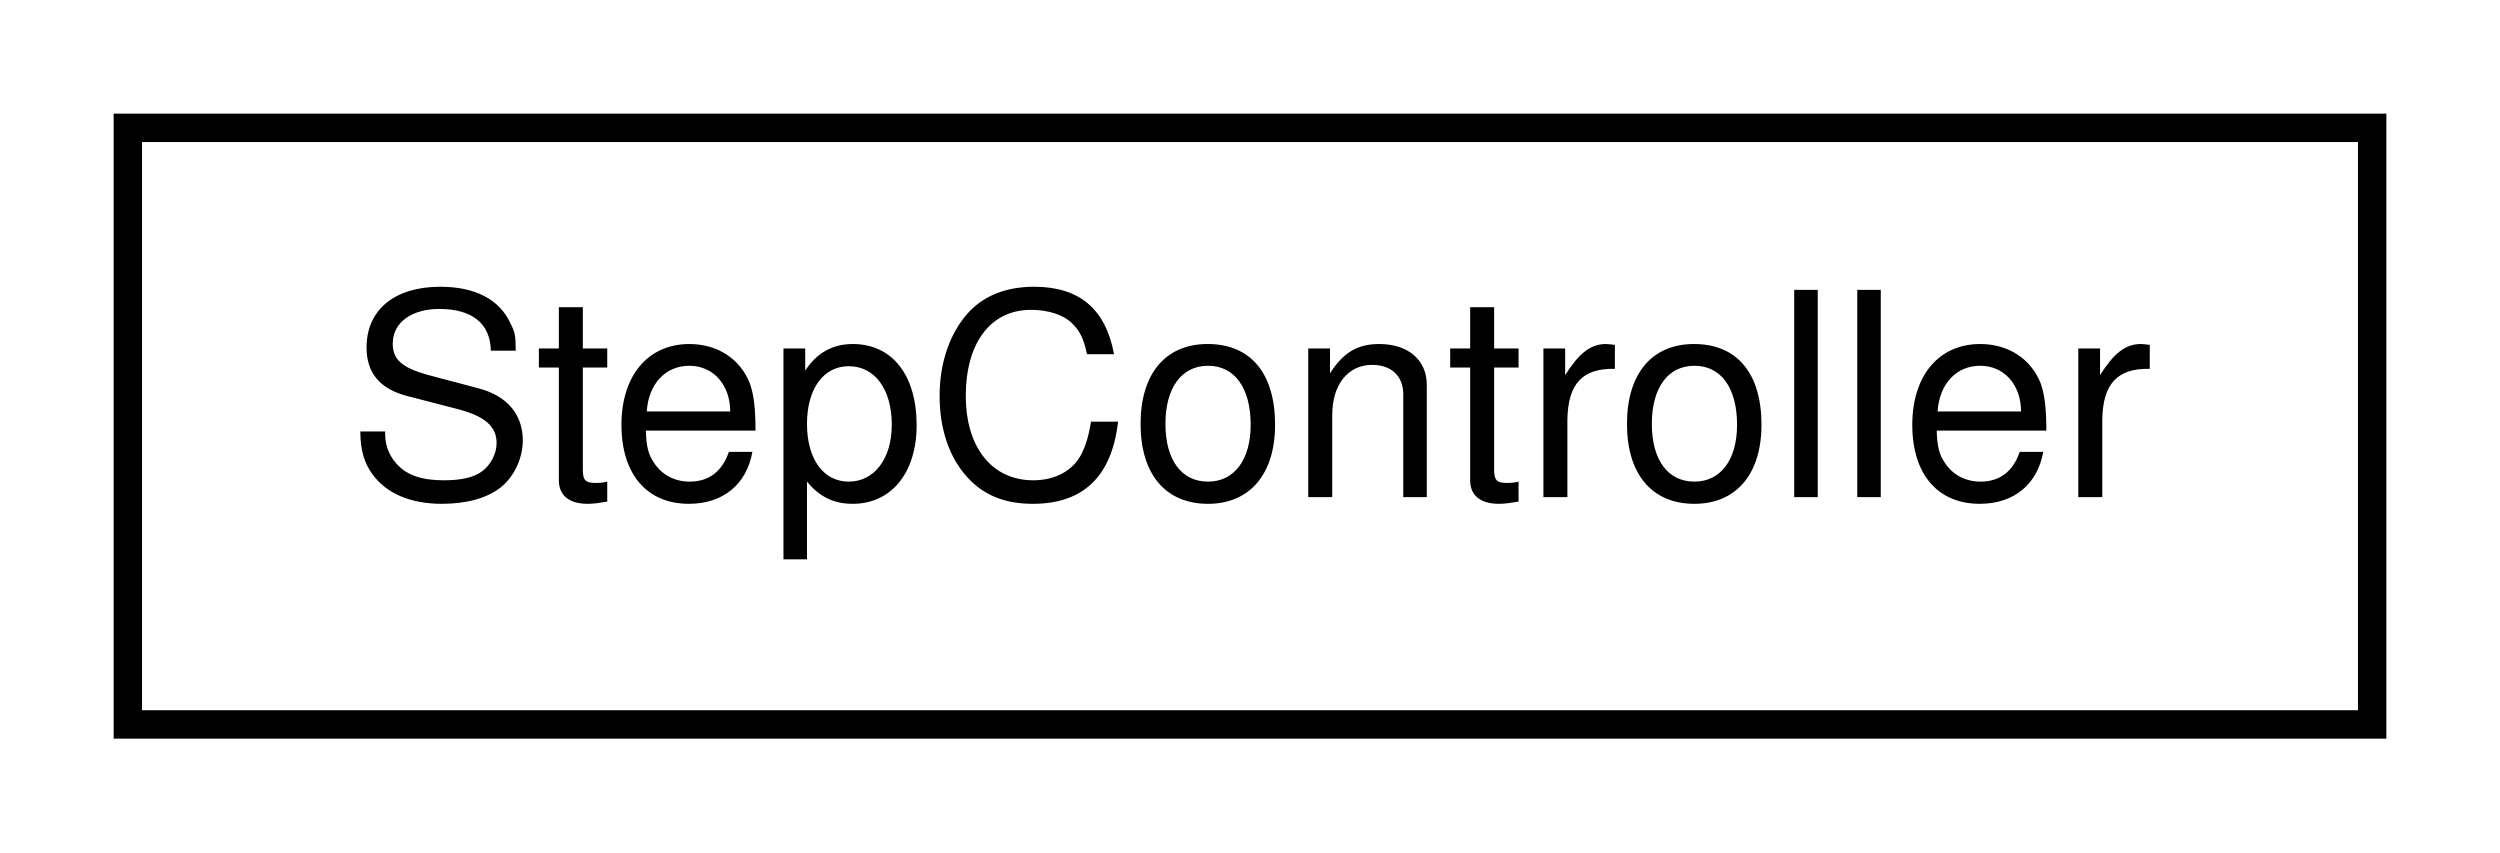
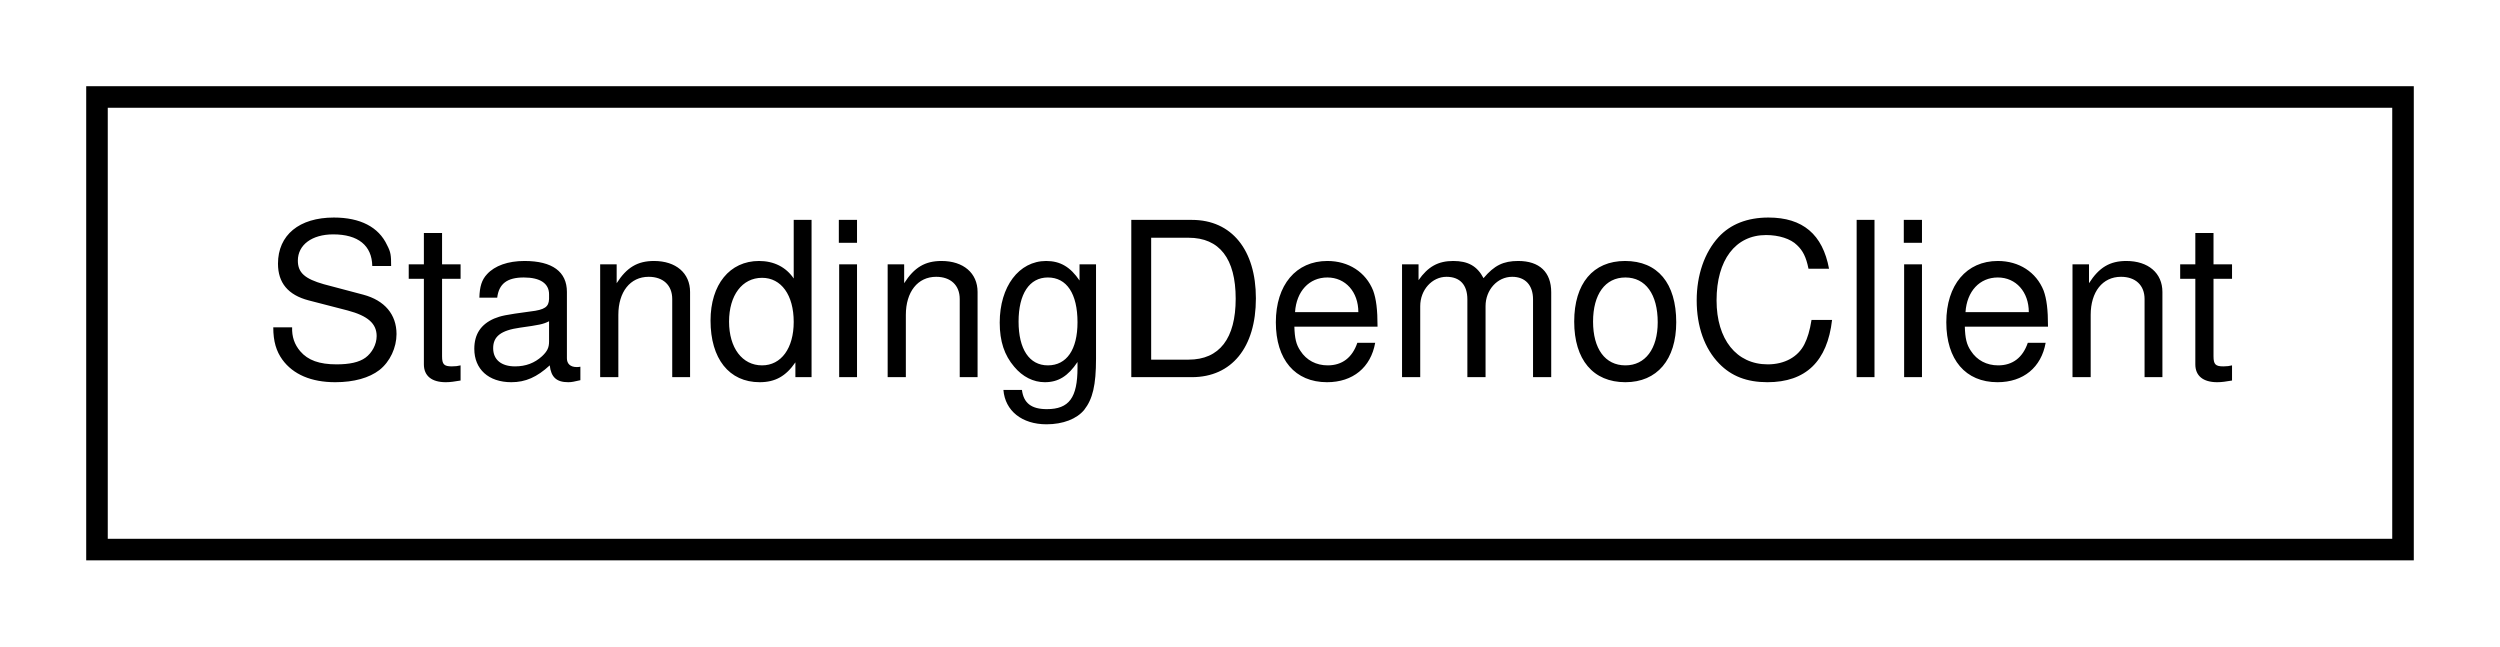
- <svg xmlns="http://www.w3.org/2000/svg" xmlns:xlink="http://www.w3.org/1999/xlink" width="88pt" height="30pt" viewBox="0.00 0.00 88.00 30.00">
+ <svg xmlns="http://www.w3.org/2000/svg" xmlns:xlink="http://www.w3.org/1999/xlink" width="116pt" height="30pt" viewBox="0.00 0.00 116.00 30.00">
  <g id="graph1" class="graph" transform="scale(1 1) rotate(0) translate(4 26)">
-     <polygon fill="white" stroke="white" points="-4,5 -4,-26 85,-26 85,5 -4,5" />
+     <polygon fill="white" stroke="white" points="-4,5 -4,-26 113,-26 113,5 -4,5" />
    <g id="node1" class="node">
-       <a xlink:href="classStepController.html" target="_top" xlink:title="StepController">
-         <polygon fill="white" stroke="black" points="0.5,-0.5 0.5,-21.5 79.5,-21.5 79.5,-0.5 0.5,-0.5" />
-         <text text-anchor="middle" x="40" y="-8.5" font-family="Helvetica,sans-Serif" font-size="10.00">StepController</text>
+       <a xlink:href="classStandingDemoClient.html" target="_top" xlink:title="StandingDemoClient">
+         <polygon fill="white" stroke="black" points="0.5,-0.5 0.5,-21.5 107.5,-21.5 107.5,-0.5 0.5,-0.5" />
+         <text text-anchor="middle" x="54" y="-8.5" font-family="Helvetica,sans-Serif" font-size="10.00">StandingDemoClient</text>
      </a>
    </g>
  </g>
</svg>
